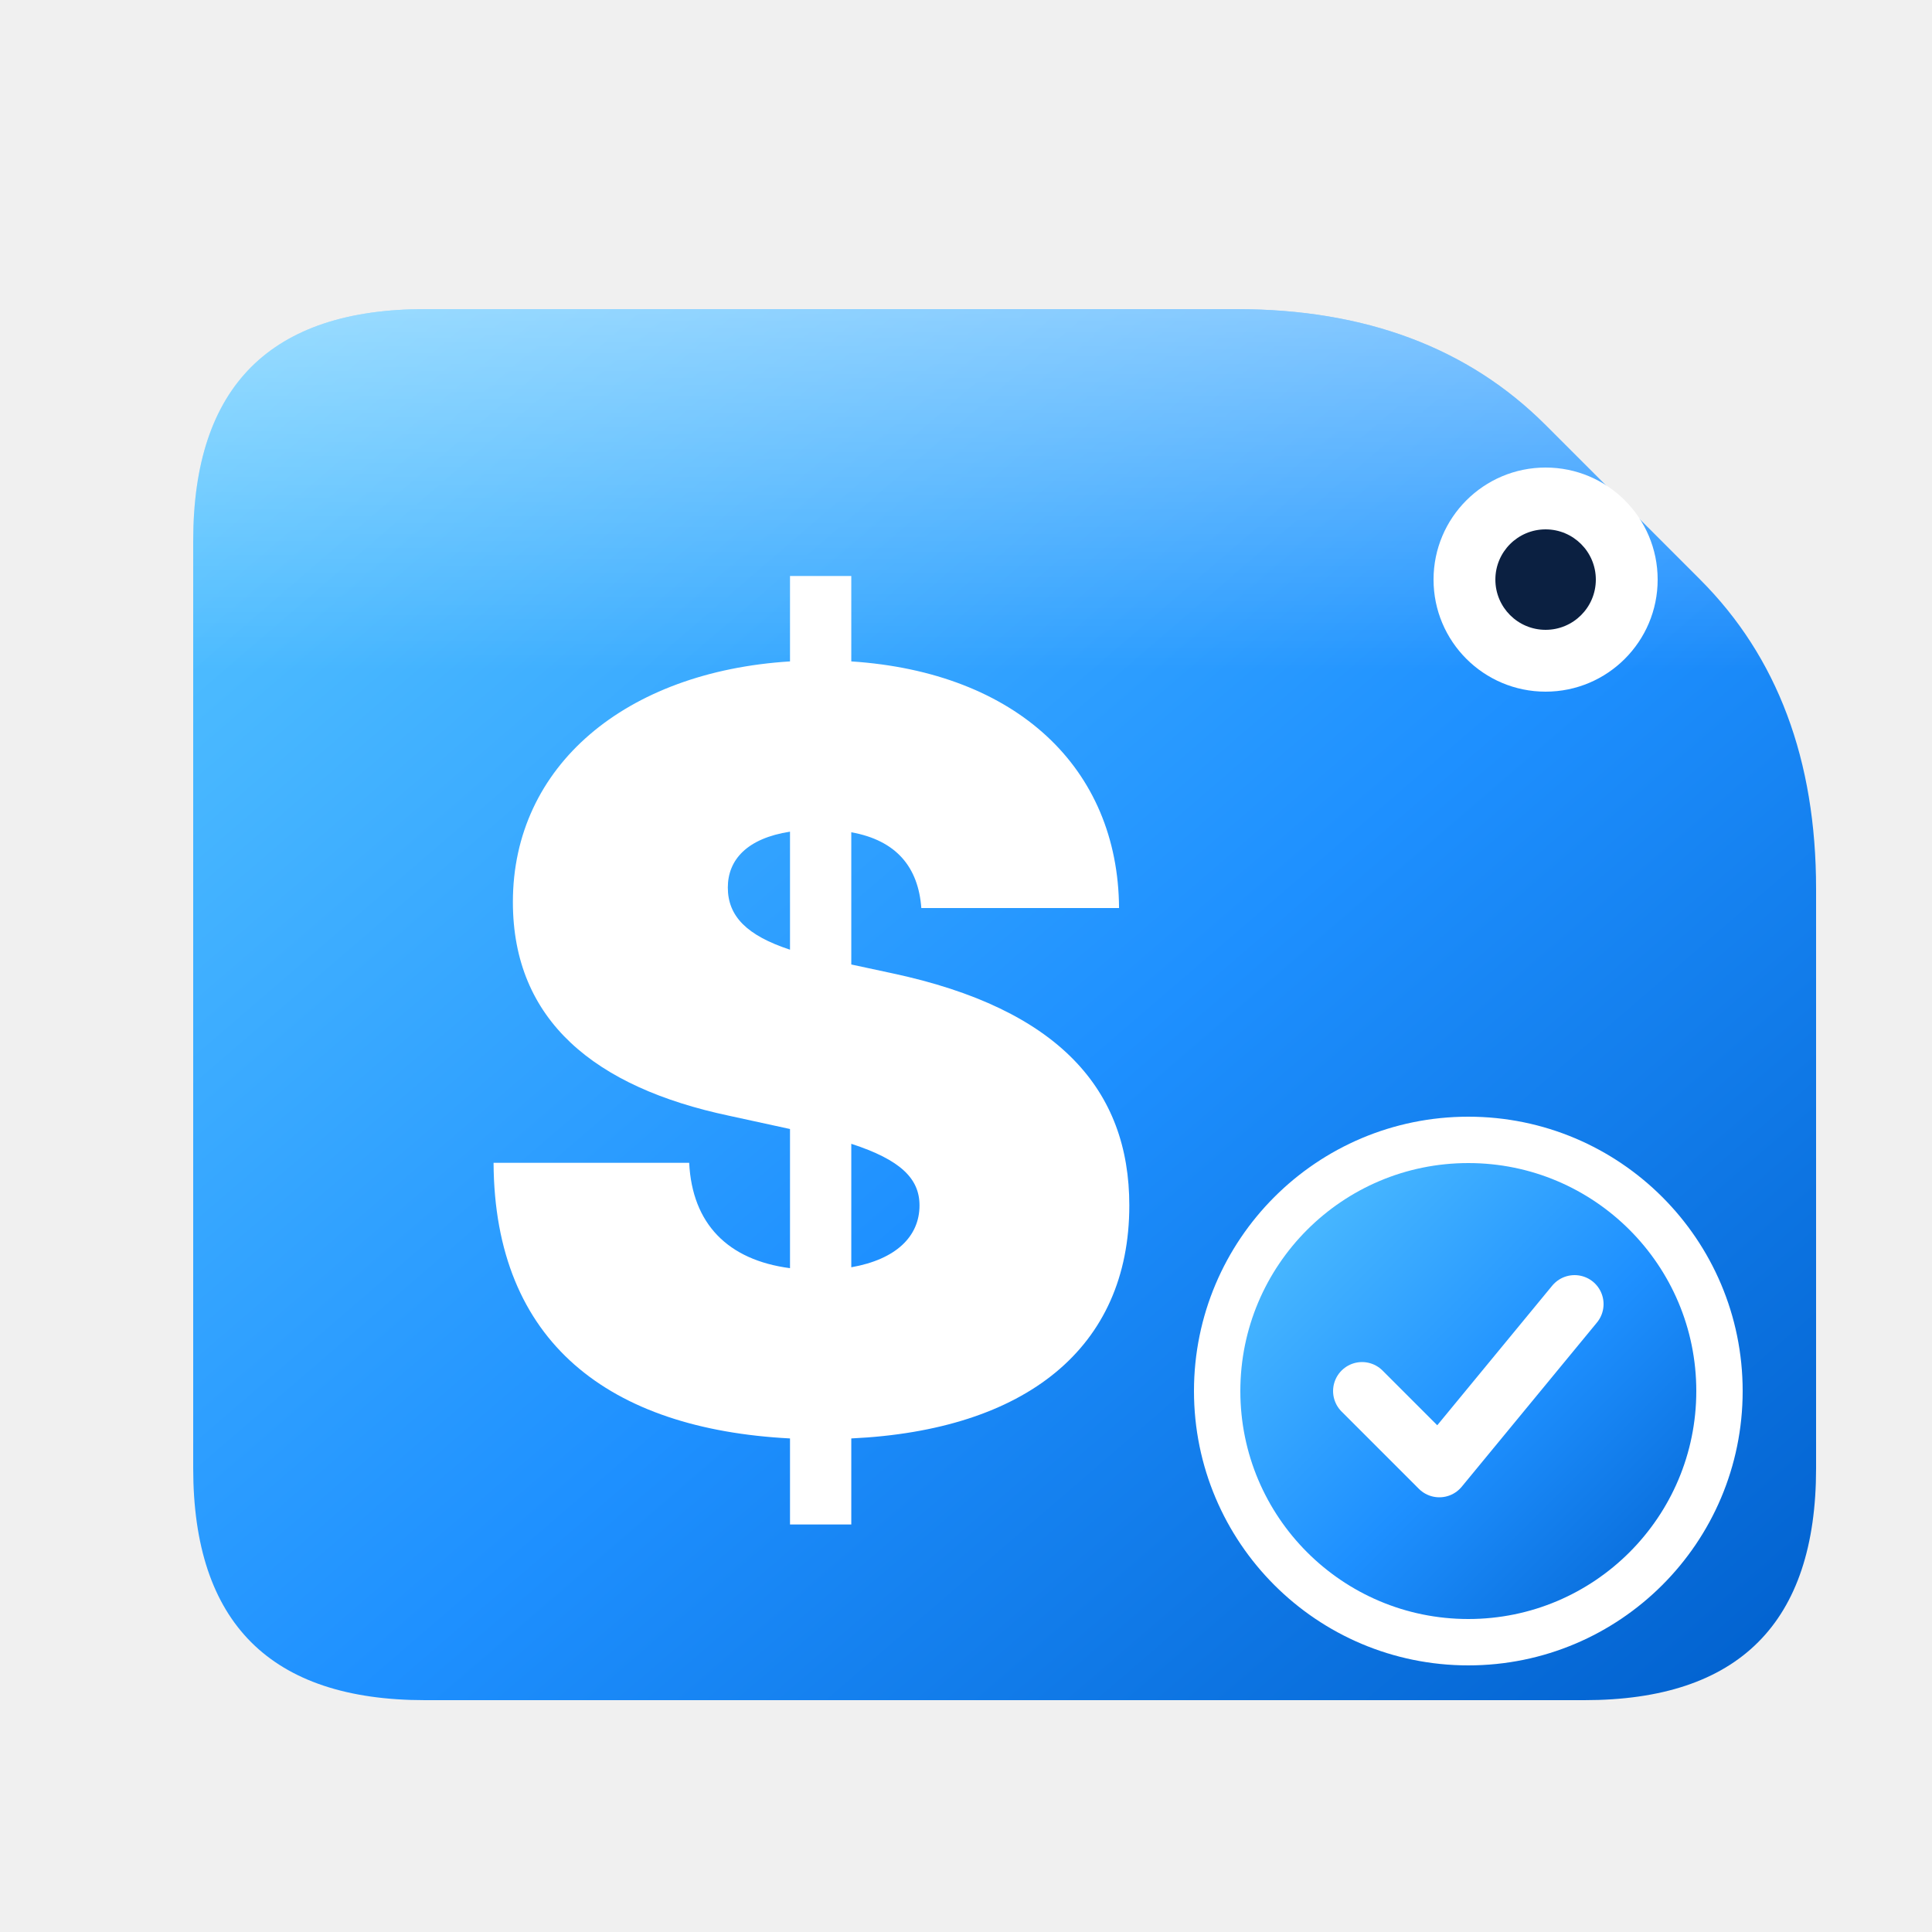
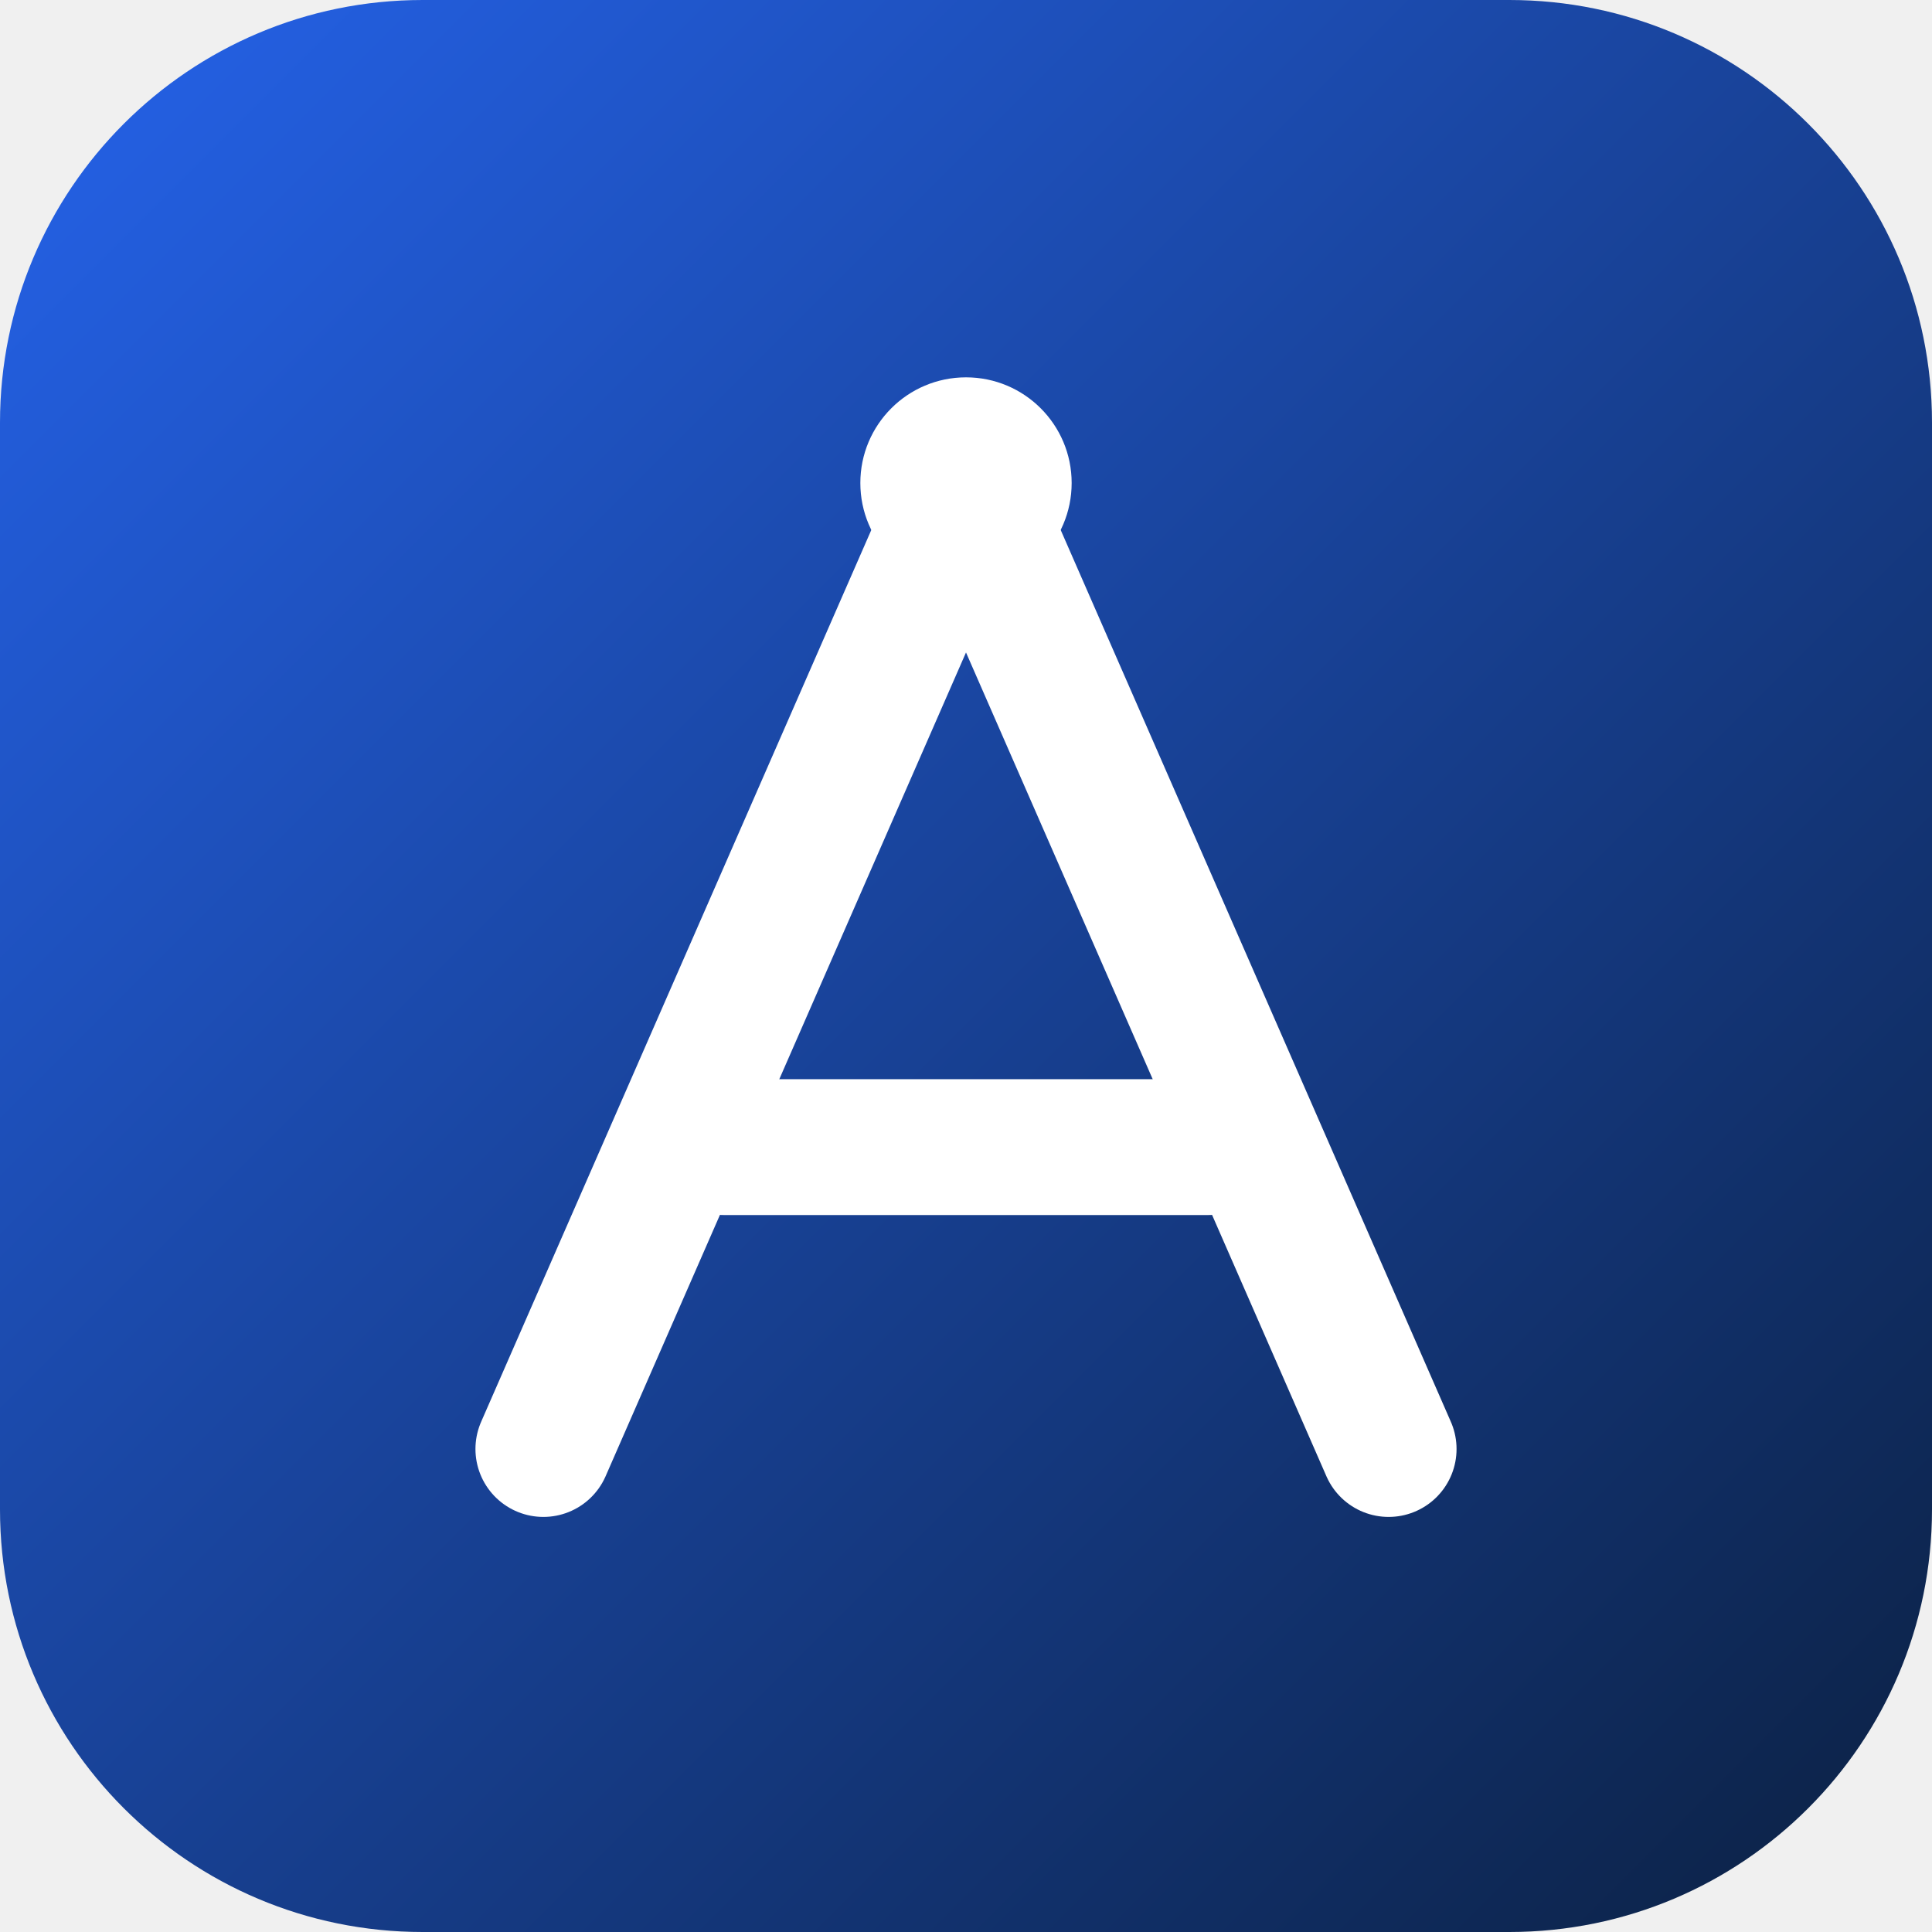
- <svg xmlns="http://www.w3.org/2000/svg" viewBox="0 0 100 100" width="100" height="100" role="img" aria-label="AutoLabels.io mark">
+ <svg xmlns="http://www.w3.org/2000/svg" width="64" height="64" viewBox="0 0 64 64" role="img" aria-label="AutoLabels.io mark">
  <defs>
-     <linearGradient id="tagBody" x1="0%" y1="0%" x2="100%" y2="100%">
-       <stop offset="0%" stop-color="#5AC8FF" />
-       <stop offset="55%" stop-color="#1E90FF" />
-       <stop offset="100%" stop-color="#005FCC" />
-     </linearGradient>
-     <linearGradient id="tagShine" x1="0%" y1="0%" x2="0%" y2="100%">
-       <stop offset="0%" stop-color="#FFFFFF" stop-opacity="0.40" />
-       <stop offset="55%" stop-color="#FFFFFF" stop-opacity="0" />
+     <linearGradient id="alMark" x1="0%" y1="0%" x2="100%" y2="100%">
+       <stop offset="0%" stop-color="#2563EB" />
+       <stop offset="100%" stop-color="#0B2041" />
    </linearGradient>
  </defs>
-   <path d="     M 22 16     L 64 16     Q 74 16 80 22     L 88 30     Q 94 36 94 46     L 94 76     Q 94 88 82 88     L 22 88     Q 10 88 10 76     L 10 28     Q 10 16 22 16 Z" fill="url(#tagBody)" />
-   <path d="     M 22 16     L 64 16     Q 74 16 80 22     L 88 30     Q 94 36 94 46     L 94 50     Q 64 34 10 44     L 10 28     Q 10 16 22 16 Z" fill="url(#tagShine)" />
-   <circle cx="80" cy="30" r="5.8" fill="white" />
-   <circle cx="80" cy="30" r="2.6" fill="#0B2041" />
-   <text x="42" y="74" font-family="Inter, system-ui, sans-serif" font-size="54" font-weight="900" fill="white" text-anchor="middle" letter-spacing="-0.04em">$</text>
-   <g transform="translate(76 72)">
-     <circle r="13" fill="url(#tagBody)" stroke="white" stroke-width="2.4" />
-     <path d="M -5.5 0 L -1.5 4 L 5.5 -4.5" stroke="white" stroke-width="3" fill="none" stroke-linecap="round" stroke-linejoin="round" />
-   </g>
+   <rect width="64" height="64" rx="14" fill="url(#alMark)" />
+   <path d="M 18 48 L 32 16 L 46 48" stroke="white" stroke-width="4.5" fill="none" stroke-linecap="round" stroke-linejoin="round" />
+   <line x1="24" y1="38" x2="40" y2="38" stroke="white" stroke-width="4.5" stroke-linecap="round" />
+   <circle cx="32" cy="16" r="3.5" fill="white" />
</svg>
